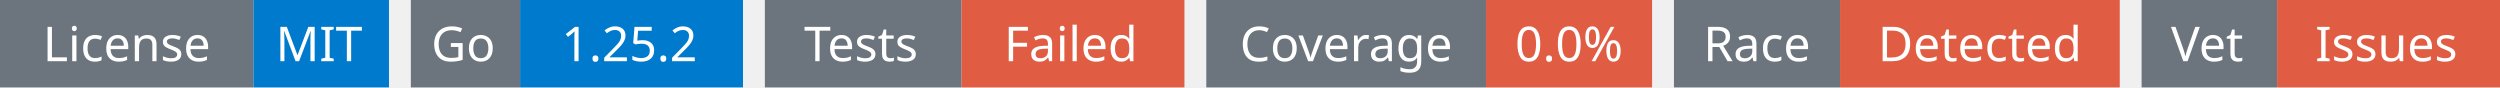
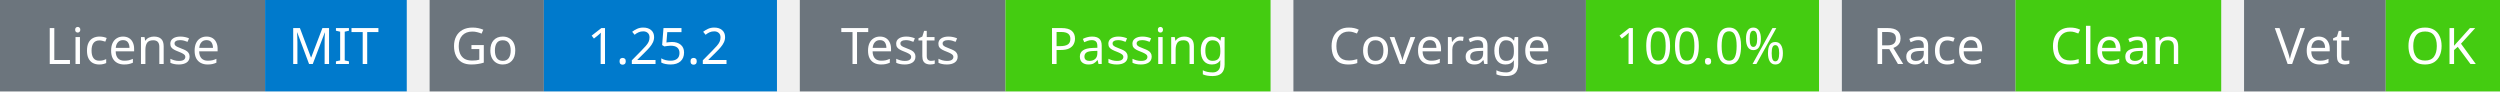
- <svg xmlns="http://www.w3.org/2000/svg" width="572" height="20" viewBox="0 0 572 20">
+ <svg xmlns="http://www.w3.org/2000/svg" width="547" height="20" viewBox="0 0 547 20">
  <g transform="translate(0, 0)">
    <rect x="0" y="0" width="58" height="20" fill="#6c757d" />
    <rect x="58" y="0" width="31" height="20" fill="#007acc" />
    <text x="29" y="14" text-anchor="middle" font-family="sans-serif" font-size="11" fill="white">License</text>
    <text x="73" y="14" text-anchor="middle" font-family="sans-serif" font-size="11" fill="white">MIT</text>
  </g>
  <g transform="translate(94, 0)">
    <rect x="0" y="0" width="25" height="20" fill="#6c757d" />
    <rect x="25" y="0" width="51" height="20" fill="#007acc" />
    <text x="12" y="14" text-anchor="middle" font-family="sans-serif" font-size="11" fill="white">Go</text>
    <text x="50" y="14" text-anchor="middle" font-family="sans-serif" font-size="11" fill="white">1.25.2</text>
  </g>
  <g transform="translate(175, 0)">
    <rect x="0" y="0" width="45" height="20" fill="#6c757d" />
-     <rect x="45" y="0" width="51" height="20" fill="#e05d44" />
+     <rect x="45" y="0" width="58" height="20" fill="#4c1" />
    <text x="22" y="14" text-anchor="middle" font-family="sans-serif" font-size="11" fill="white">Tests</text>
-     <text x="70" y="14" text-anchor="middle" font-family="sans-serif" font-size="11" fill="white">Failed</text>
+     <text x="74" y="14" text-anchor="middle" font-family="sans-serif" font-size="11" fill="white">Passing</text>
  </g>
-   <g transform="translate(276, 0)">
+   <g transform="translate(283, 0)">
    <rect x="0" y="0" width="64" height="20" fill="#6c757d" />
-     <rect x="64" y="0" width="38" height="20" fill="#e05d44" />
+     <rect x="64" y="0" width="51" height="20" fill="#4c1" />
    <text x="32" y="14" text-anchor="middle" font-family="sans-serif" font-size="11" fill="white">Coverage</text>
-     <text x="83" y="14" text-anchor="middle" font-family="sans-serif" font-size="11" fill="white">0.0%</text>
+     <text x="89" y="14" text-anchor="middle" font-family="sans-serif" font-size="11" fill="white">100.0%</text>
  </g>
-   <g transform="translate(383, 0)">
+   <g transform="translate(403, 0)">
    <rect x="0" y="0" width="38" height="20" fill="#6c757d" />
-     <rect x="38" y="0" width="64" height="20" fill="#e05d44" />
+     <rect x="38" y="0" width="45" height="20" fill="#4c1" />
    <text x="19" y="14" text-anchor="middle" font-family="sans-serif" font-size="11" fill="white">Race</text>
-     <text x="70" y="14" text-anchor="middle" font-family="sans-serif" font-size="11" fill="white">Detected</text>
+     <text x="60" y="14" text-anchor="middle" font-family="sans-serif" font-size="11" fill="white">Clean</text>
  </g>
-   <g transform="translate(490, 0)">
+   <g transform="translate(491, 0)">
    <rect x="0" y="0" width="31" height="20" fill="#6c757d" />
-     <rect x="31" y="0" width="51" height="20" fill="#e05d44" />
+     <rect x="31" y="0" width="25" height="20" fill="#4c1" />
    <text x="15" y="14" text-anchor="middle" font-family="sans-serif" font-size="11" fill="white">Vet</text>
-     <text x="56" y="14" text-anchor="middle" font-family="sans-serif" font-size="11" fill="white">Issues</text>
+     <text x="43" y="14" text-anchor="middle" font-family="sans-serif" font-size="11" fill="white">OK</text>
  </g>
</svg>
